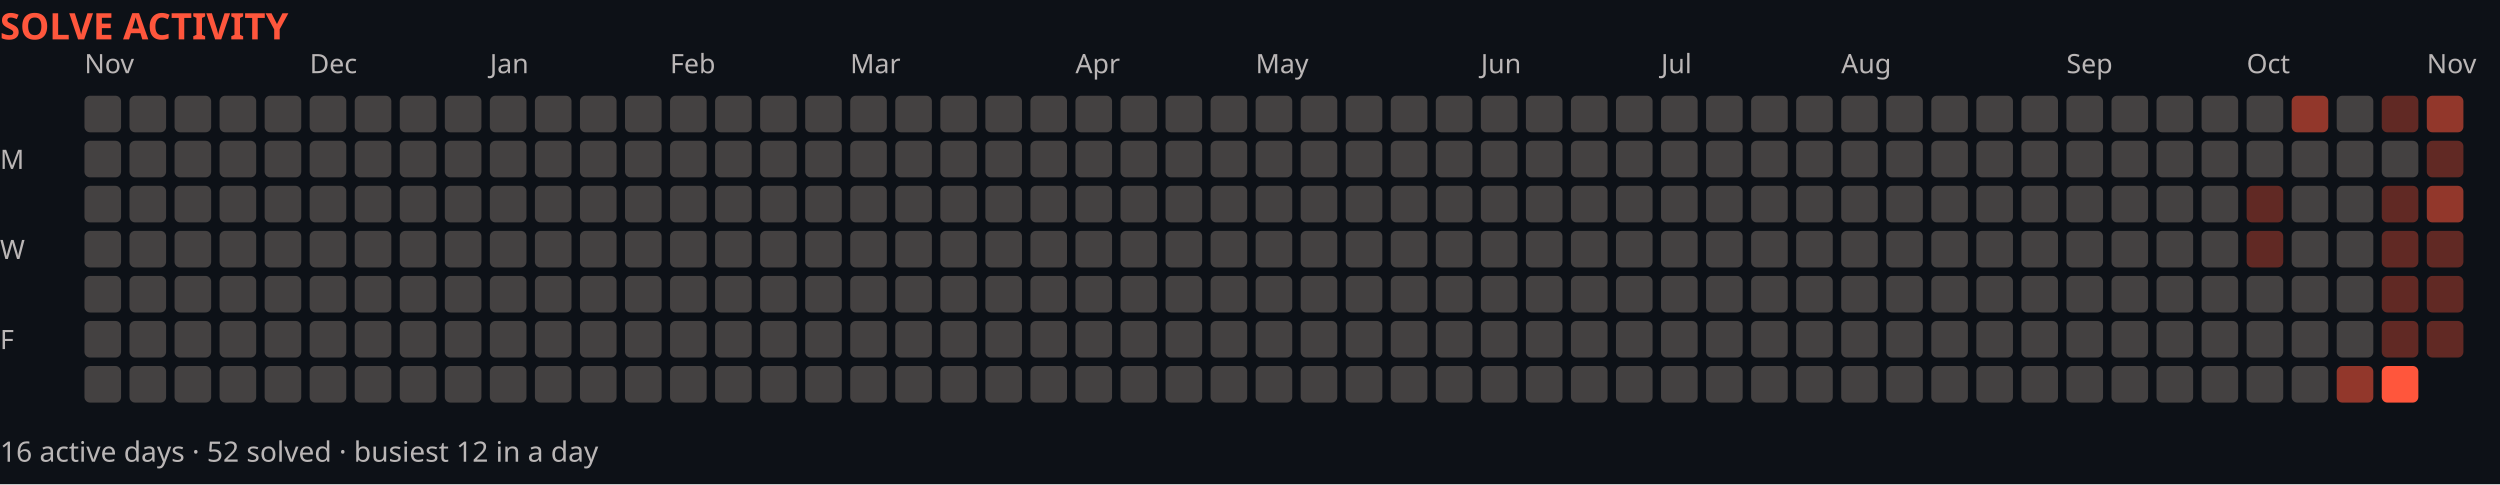
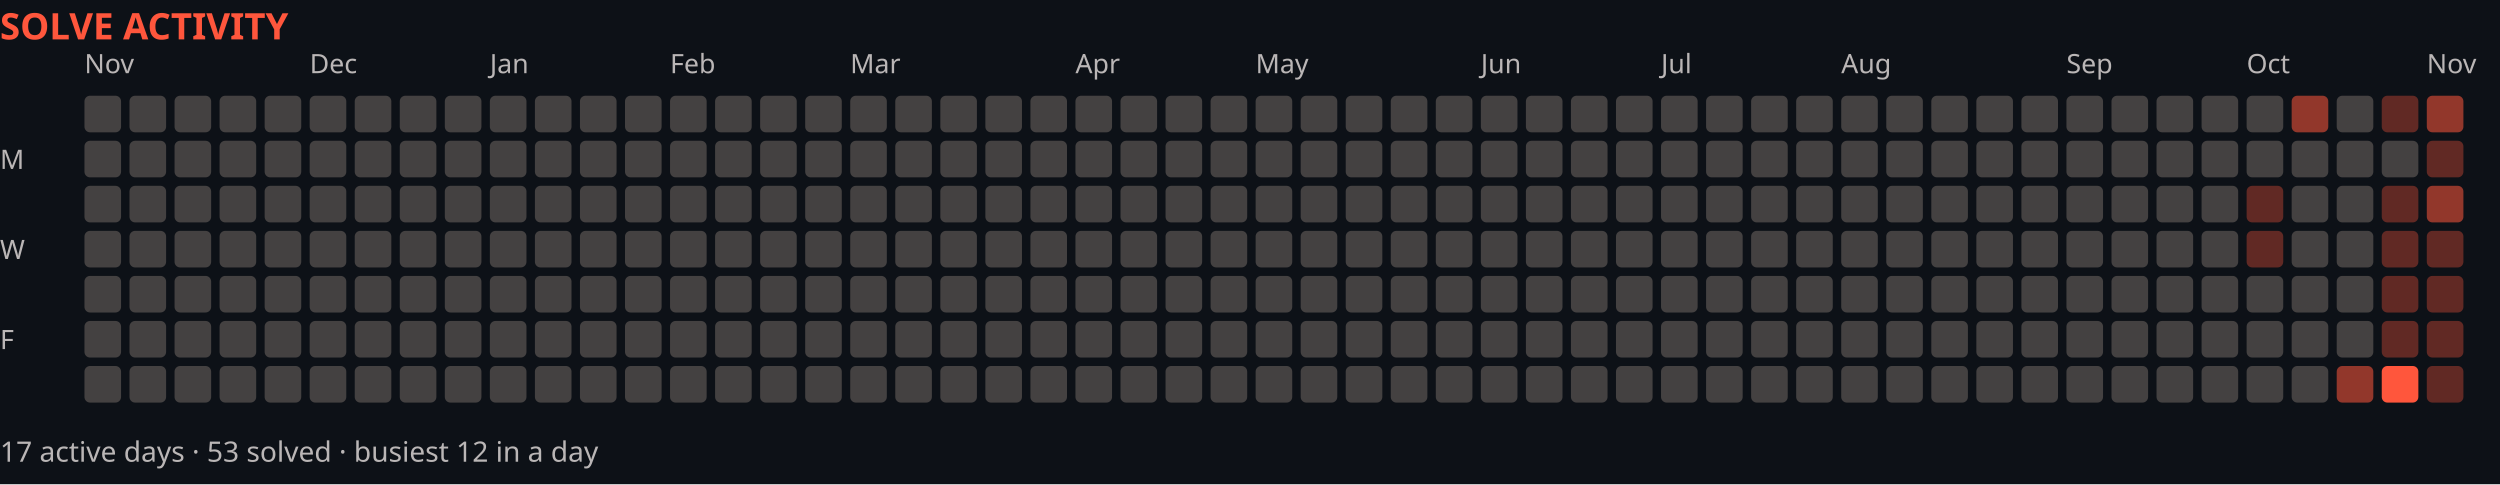
<svg xmlns="http://www.w3.org/2000/svg" width="888" height="172" viewBox="0 0 888 172" role="img" aria-label="Solve activity over the last year">
  <rect width="888" height="172" fill="#0d1117" />
  <text x="0" y="14" font-family="system-ui,sans-serif" font-size="13" font-weight="700" fill="#ff563c">SOLVE ACTIVITY</text>
  <text x="30" y="26" font-family="system-ui,sans-serif" font-size="9.5" fill="#bab6b6">Nov</text>
  <text x="110" y="26" font-family="system-ui,sans-serif" font-size="9.5" fill="#bab6b6">Dec</text>
  <text x="174" y="26" font-family="system-ui,sans-serif" font-size="9.5" fill="#bab6b6">Jan</text>
  <text x="238" y="26" font-family="system-ui,sans-serif" font-size="9.5" fill="#bab6b6">Feb</text>
  <text x="302" y="26" font-family="system-ui,sans-serif" font-size="9.5" fill="#bab6b6">Mar</text>
  <text x="382" y="26" font-family="system-ui,sans-serif" font-size="9.5" fill="#bab6b6">Apr</text>
  <text x="446" y="26" font-family="system-ui,sans-serif" font-size="9.5" fill="#bab6b6">May</text>
  <text x="526" y="26" font-family="system-ui,sans-serif" font-size="9.5" fill="#bab6b6">Jun</text>
  <text x="590" y="26" font-family="system-ui,sans-serif" font-size="9.5" fill="#bab6b6">Jul</text>
  <text x="654" y="26" font-family="system-ui,sans-serif" font-size="9.5" fill="#bab6b6">Aug</text>
  <text x="734" y="26" font-family="system-ui,sans-serif" font-size="9.5" fill="#bab6b6">Sep</text>
  <text x="798" y="26" font-family="system-ui,sans-serif" font-size="9.5" fill="#bab6b6">Oct</text>
  <text x="862" y="26" font-family="system-ui,sans-serif" font-size="9.5" fill="#bab6b6">Nov</text>
  <text x="0" y="60" font-family="system-ui,sans-serif" font-size="9.5" fill="#bab6b6">M</text>
  <text x="0" y="92" font-family="system-ui,sans-serif" font-size="9.5" fill="#bab6b6">W</text>
  <text x="0" y="124" font-family="system-ui,sans-serif" font-size="9.5" fill="#bab6b6">F</text>
  <rect x="30" y="34" width="13" height="13" fill="#444141" rx="2" />
  <rect x="30" y="50" width="13" height="13" fill="#444141" rx="2" />
  <rect x="30" y="66" width="13" height="13" fill="#444141" rx="2" />
  <rect x="30" y="82" width="13" height="13" fill="#444141" rx="2" />
  <rect x="30" y="98" width="13" height="13" fill="#444141" rx="2" />
  <rect x="30" y="114" width="13" height="13" fill="#444141" rx="2" />
  <rect x="30" y="130" width="13" height="13" fill="#444141" rx="2" />
  <rect x="46" y="34" width="13" height="13" fill="#444141" rx="2" />
  <rect x="46" y="50" width="13" height="13" fill="#444141" rx="2" />
  <rect x="46" y="66" width="13" height="13" fill="#444141" rx="2" />
  <rect x="46" y="82" width="13" height="13" fill="#444141" rx="2" />
  <rect x="46" y="98" width="13" height="13" fill="#444141" rx="2" />
  <rect x="46" y="114" width="13" height="13" fill="#444141" rx="2" />
  <rect x="46" y="130" width="13" height="13" fill="#444141" rx="2" />
  <rect x="62" y="34" width="13" height="13" fill="#444141" rx="2" />
  <rect x="62" y="50" width="13" height="13" fill="#444141" rx="2" />
  <rect x="62" y="66" width="13" height="13" fill="#444141" rx="2" />
  <rect x="62" y="82" width="13" height="13" fill="#444141" rx="2" />
  <rect x="62" y="98" width="13" height="13" fill="#444141" rx="2" />
  <rect x="62" y="114" width="13" height="13" fill="#444141" rx="2" />
  <rect x="62" y="130" width="13" height="13" fill="#444141" rx="2" />
  <rect x="78" y="34" width="13" height="13" fill="#444141" rx="2" />
  <rect x="78" y="50" width="13" height="13" fill="#444141" rx="2" />
  <rect x="78" y="66" width="13" height="13" fill="#444141" rx="2" />
  <rect x="78" y="82" width="13" height="13" fill="#444141" rx="2" />
  <rect x="78" y="98" width="13" height="13" fill="#444141" rx="2" />
  <rect x="78" y="114" width="13" height="13" fill="#444141" rx="2" />
  <rect x="78" y="130" width="13" height="13" fill="#444141" rx="2" />
  <rect x="94" y="34" width="13" height="13" fill="#444141" rx="2" />
  <rect x="94" y="50" width="13" height="13" fill="#444141" rx="2" />
  <rect x="94" y="66" width="13" height="13" fill="#444141" rx="2" />
  <rect x="94" y="82" width="13" height="13" fill="#444141" rx="2" />
  <rect x="94" y="98" width="13" height="13" fill="#444141" rx="2" />
  <rect x="94" y="114" width="13" height="13" fill="#444141" rx="2" />
  <rect x="94" y="130" width="13" height="13" fill="#444141" rx="2" />
  <rect x="110" y="34" width="13" height="13" fill="#444141" rx="2" />
  <rect x="110" y="50" width="13" height="13" fill="#444141" rx="2" />
  <rect x="110" y="66" width="13" height="13" fill="#444141" rx="2" />
  <rect x="110" y="82" width="13" height="13" fill="#444141" rx="2" />
  <rect x="110" y="98" width="13" height="13" fill="#444141" rx="2" />
  <rect x="110" y="114" width="13" height="13" fill="#444141" rx="2" />
  <rect x="110" y="130" width="13" height="13" fill="#444141" rx="2" />
  <rect x="126" y="34" width="13" height="13" fill="#444141" rx="2" />
  <rect x="126" y="50" width="13" height="13" fill="#444141" rx="2" />
  <rect x="126" y="66" width="13" height="13" fill="#444141" rx="2" />
  <rect x="126" y="82" width="13" height="13" fill="#444141" rx="2" />
  <rect x="126" y="98" width="13" height="13" fill="#444141" rx="2" />
  <rect x="126" y="114" width="13" height="13" fill="#444141" rx="2" />
  <rect x="126" y="130" width="13" height="13" fill="#444141" rx="2" />
  <rect x="142" y="34" width="13" height="13" fill="#444141" rx="2" />
  <rect x="142" y="50" width="13" height="13" fill="#444141" rx="2" />
  <rect x="142" y="66" width="13" height="13" fill="#444141" rx="2" />
  <rect x="142" y="82" width="13" height="13" fill="#444141" rx="2" />
  <rect x="142" y="98" width="13" height="13" fill="#444141" rx="2" />
  <rect x="142" y="114" width="13" height="13" fill="#444141" rx="2" />
  <rect x="142" y="130" width="13" height="13" fill="#444141" rx="2" />
  <rect x="158" y="34" width="13" height="13" fill="#444141" rx="2" />
  <rect x="158" y="50" width="13" height="13" fill="#444141" rx="2" />
  <rect x="158" y="66" width="13" height="13" fill="#444141" rx="2" />
  <rect x="158" y="82" width="13" height="13" fill="#444141" rx="2" />
  <rect x="158" y="98" width="13" height="13" fill="#444141" rx="2" />
  <rect x="158" y="114" width="13" height="13" fill="#444141" rx="2" />
  <rect x="158" y="130" width="13" height="13" fill="#444141" rx="2" />
  <rect x="174" y="34" width="13" height="13" fill="#444141" rx="2" />
  <rect x="174" y="50" width="13" height="13" fill="#444141" rx="2" />
  <rect x="174" y="66" width="13" height="13" fill="#444141" rx="2" />
  <rect x="174" y="82" width="13" height="13" fill="#444141" rx="2" />
  <rect x="174" y="98" width="13" height="13" fill="#444141" rx="2" />
  <rect x="174" y="114" width="13" height="13" fill="#444141" rx="2" />
  <rect x="174" y="130" width="13" height="13" fill="#444141" rx="2" />
  <rect x="190" y="34" width="13" height="13" fill="#444141" rx="2" />
  <rect x="190" y="50" width="13" height="13" fill="#444141" rx="2" />
  <rect x="190" y="66" width="13" height="13" fill="#444141" rx="2" />
  <rect x="190" y="82" width="13" height="13" fill="#444141" rx="2" />
  <rect x="190" y="98" width="13" height="13" fill="#444141" rx="2" />
  <rect x="190" y="114" width="13" height="13" fill="#444141" rx="2" />
  <rect x="190" y="130" width="13" height="13" fill="#444141" rx="2" />
  <rect x="206" y="34" width="13" height="13" fill="#444141" rx="2" />
  <rect x="206" y="50" width="13" height="13" fill="#444141" rx="2" />
  <rect x="206" y="66" width="13" height="13" fill="#444141" rx="2" />
  <rect x="206" y="82" width="13" height="13" fill="#444141" rx="2" />
  <rect x="206" y="98" width="13" height="13" fill="#444141" rx="2" />
  <rect x="206" y="114" width="13" height="13" fill="#444141" rx="2" />
  <rect x="206" y="130" width="13" height="13" fill="#444141" rx="2" />
  <rect x="222" y="34" width="13" height="13" fill="#444141" rx="2" />
  <rect x="222" y="50" width="13" height="13" fill="#444141" rx="2" />
  <rect x="222" y="66" width="13" height="13" fill="#444141" rx="2" />
  <rect x="222" y="82" width="13" height="13" fill="#444141" rx="2" />
  <rect x="222" y="98" width="13" height="13" fill="#444141" rx="2" />
  <rect x="222" y="114" width="13" height="13" fill="#444141" rx="2" />
  <rect x="222" y="130" width="13" height="13" fill="#444141" rx="2" />
  <rect x="238" y="34" width="13" height="13" fill="#444141" rx="2" />
  <rect x="238" y="50" width="13" height="13" fill="#444141" rx="2" />
  <rect x="238" y="66" width="13" height="13" fill="#444141" rx="2" />
  <rect x="238" y="82" width="13" height="13" fill="#444141" rx="2" />
  <rect x="238" y="98" width="13" height="13" fill="#444141" rx="2" />
  <rect x="238" y="114" width="13" height="13" fill="#444141" rx="2" />
  <rect x="238" y="130" width="13" height="13" fill="#444141" rx="2" />
  <rect x="254" y="34" width="13" height="13" fill="#444141" rx="2" />
  <rect x="254" y="50" width="13" height="13" fill="#444141" rx="2" />
  <rect x="254" y="66" width="13" height="13" fill="#444141" rx="2" />
  <rect x="254" y="82" width="13" height="13" fill="#444141" rx="2" />
  <rect x="254" y="98" width="13" height="13" fill="#444141" rx="2" />
  <rect x="254" y="114" width="13" height="13" fill="#444141" rx="2" />
  <rect x="254" y="130" width="13" height="13" fill="#444141" rx="2" />
  <rect x="270" y="34" width="13" height="13" fill="#444141" rx="2" />
  <rect x="270" y="50" width="13" height="13" fill="#444141" rx="2" />
  <rect x="270" y="66" width="13" height="13" fill="#444141" rx="2" />
  <rect x="270" y="82" width="13" height="13" fill="#444141" rx="2" />
  <rect x="270" y="98" width="13" height="13" fill="#444141" rx="2" />
  <rect x="270" y="114" width="13" height="13" fill="#444141" rx="2" />
  <rect x="270" y="130" width="13" height="13" fill="#444141" rx="2" />
  <rect x="286" y="34" width="13" height="13" fill="#444141" rx="2" />
  <rect x="286" y="50" width="13" height="13" fill="#444141" rx="2" />
  <rect x="286" y="66" width="13" height="13" fill="#444141" rx="2" />
  <rect x="286" y="82" width="13" height="13" fill="#444141" rx="2" />
  <rect x="286" y="98" width="13" height="13" fill="#444141" rx="2" />
  <rect x="286" y="114" width="13" height="13" fill="#444141" rx="2" />
  <rect x="286" y="130" width="13" height="13" fill="#444141" rx="2" />
  <rect x="302" y="34" width="13" height="13" fill="#444141" rx="2" />
  <rect x="302" y="50" width="13" height="13" fill="#444141" rx="2" />
  <rect x="302" y="66" width="13" height="13" fill="#444141" rx="2" />
  <rect x="302" y="82" width="13" height="13" fill="#444141" rx="2" />
  <rect x="302" y="98" width="13" height="13" fill="#444141" rx="2" />
  <rect x="302" y="114" width="13" height="13" fill="#444141" rx="2" />
  <rect x="302" y="130" width="13" height="13" fill="#444141" rx="2" />
  <rect x="318" y="34" width="13" height="13" fill="#444141" rx="2" />
  <rect x="318" y="50" width="13" height="13" fill="#444141" rx="2" />
  <rect x="318" y="66" width="13" height="13" fill="#444141" rx="2" />
  <rect x="318" y="82" width="13" height="13" fill="#444141" rx="2" />
  <rect x="318" y="98" width="13" height="13" fill="#444141" rx="2" />
  <rect x="318" y="114" width="13" height="13" fill="#444141" rx="2" />
  <rect x="318" y="130" width="13" height="13" fill="#444141" rx="2" />
  <rect x="334" y="34" width="13" height="13" fill="#444141" rx="2" />
  <rect x="334" y="50" width="13" height="13" fill="#444141" rx="2" />
  <rect x="334" y="66" width="13" height="13" fill="#444141" rx="2" />
  <rect x="334" y="82" width="13" height="13" fill="#444141" rx="2" />
  <rect x="334" y="98" width="13" height="13" fill="#444141" rx="2" />
  <rect x="334" y="114" width="13" height="13" fill="#444141" rx="2" />
  <rect x="334" y="130" width="13" height="13" fill="#444141" rx="2" />
  <rect x="350" y="34" width="13" height="13" fill="#444141" rx="2" />
  <rect x="350" y="50" width="13" height="13" fill="#444141" rx="2" />
  <rect x="350" y="66" width="13" height="13" fill="#444141" rx="2" />
  <rect x="350" y="82" width="13" height="13" fill="#444141" rx="2" />
  <rect x="350" y="98" width="13" height="13" fill="#444141" rx="2" />
  <rect x="350" y="114" width="13" height="13" fill="#444141" rx="2" />
  <rect x="350" y="130" width="13" height="13" fill="#444141" rx="2" />
  <rect x="366" y="34" width="13" height="13" fill="#444141" rx="2" />
  <rect x="366" y="50" width="13" height="13" fill="#444141" rx="2" />
  <rect x="366" y="66" width="13" height="13" fill="#444141" rx="2" />
  <rect x="366" y="82" width="13" height="13" fill="#444141" rx="2" />
  <rect x="366" y="98" width="13" height="13" fill="#444141" rx="2" />
  <rect x="366" y="114" width="13" height="13" fill="#444141" rx="2" />
  <rect x="366" y="130" width="13" height="13" fill="#444141" rx="2" />
  <rect x="382" y="34" width="13" height="13" fill="#444141" rx="2" />
  <rect x="382" y="50" width="13" height="13" fill="#444141" rx="2" />
  <rect x="382" y="66" width="13" height="13" fill="#444141" rx="2" />
  <rect x="382" y="82" width="13" height="13" fill="#444141" rx="2" />
  <rect x="382" y="98" width="13" height="13" fill="#444141" rx="2" />
  <rect x="382" y="114" width="13" height="13" fill="#444141" rx="2" />
  <rect x="382" y="130" width="13" height="13" fill="#444141" rx="2" />
  <rect x="398" y="34" width="13" height="13" fill="#444141" rx="2" />
  <rect x="398" y="50" width="13" height="13" fill="#444141" rx="2" />
  <rect x="398" y="66" width="13" height="13" fill="#444141" rx="2" />
  <rect x="398" y="82" width="13" height="13" fill="#444141" rx="2" />
  <rect x="398" y="98" width="13" height="13" fill="#444141" rx="2" />
  <rect x="398" y="114" width="13" height="13" fill="#444141" rx="2" />
  <rect x="398" y="130" width="13" height="13" fill="#444141" rx="2" />
  <rect x="414" y="34" width="13" height="13" fill="#444141" rx="2" />
  <rect x="414" y="50" width="13" height="13" fill="#444141" rx="2" />
  <rect x="414" y="66" width="13" height="13" fill="#444141" rx="2" />
  <rect x="414" y="82" width="13" height="13" fill="#444141" rx="2" />
  <rect x="414" y="98" width="13" height="13" fill="#444141" rx="2" />
  <rect x="414" y="114" width="13" height="13" fill="#444141" rx="2" />
  <rect x="414" y="130" width="13" height="13" fill="#444141" rx="2" />
  <rect x="430" y="34" width="13" height="13" fill="#444141" rx="2" />
  <rect x="430" y="50" width="13" height="13" fill="#444141" rx="2" />
  <rect x="430" y="66" width="13" height="13" fill="#444141" rx="2" />
  <rect x="430" y="82" width="13" height="13" fill="#444141" rx="2" />
  <rect x="430" y="98" width="13" height="13" fill="#444141" rx="2" />
  <rect x="430" y="114" width="13" height="13" fill="#444141" rx="2" />
  <rect x="430" y="130" width="13" height="13" fill="#444141" rx="2" />
  <rect x="446" y="34" width="13" height="13" fill="#444141" rx="2" />
  <rect x="446" y="50" width="13" height="13" fill="#444141" rx="2" />
  <rect x="446" y="66" width="13" height="13" fill="#444141" rx="2" />
  <rect x="446" y="82" width="13" height="13" fill="#444141" rx="2" />
  <rect x="446" y="98" width="13" height="13" fill="#444141" rx="2" />
  <rect x="446" y="114" width="13" height="13" fill="#444141" rx="2" />
  <rect x="446" y="130" width="13" height="13" fill="#444141" rx="2" />
  <rect x="462" y="34" width="13" height="13" fill="#444141" rx="2" />
  <rect x="462" y="50" width="13" height="13" fill="#444141" rx="2" />
  <rect x="462" y="66" width="13" height="13" fill="#444141" rx="2" />
  <rect x="462" y="82" width="13" height="13" fill="#444141" rx="2" />
  <rect x="462" y="98" width="13" height="13" fill="#444141" rx="2" />
  <rect x="462" y="114" width="13" height="13" fill="#444141" rx="2" />
  <rect x="462" y="130" width="13" height="13" fill="#444141" rx="2" />
  <rect x="478" y="34" width="13" height="13" fill="#444141" rx="2" />
  <rect x="478" y="50" width="13" height="13" fill="#444141" rx="2" />
  <rect x="478" y="66" width="13" height="13" fill="#444141" rx="2" />
  <rect x="478" y="82" width="13" height="13" fill="#444141" rx="2" />
  <rect x="478" y="98" width="13" height="13" fill="#444141" rx="2" />
  <rect x="478" y="114" width="13" height="13" fill="#444141" rx="2" />
  <rect x="478" y="130" width="13" height="13" fill="#444141" rx="2" />
  <rect x="494" y="34" width="13" height="13" fill="#444141" rx="2" />
  <rect x="494" y="50" width="13" height="13" fill="#444141" rx="2" />
  <rect x="494" y="66" width="13" height="13" fill="#444141" rx="2" />
  <rect x="494" y="82" width="13" height="13" fill="#444141" rx="2" />
  <rect x="494" y="98" width="13" height="13" fill="#444141" rx="2" />
  <rect x="494" y="114" width="13" height="13" fill="#444141" rx="2" />
  <rect x="494" y="130" width="13" height="13" fill="#444141" rx="2" />
  <rect x="510" y="34" width="13" height="13" fill="#444141" rx="2" />
  <rect x="510" y="50" width="13" height="13" fill="#444141" rx="2" />
  <rect x="510" y="66" width="13" height="13" fill="#444141" rx="2" />
  <rect x="510" y="82" width="13" height="13" fill="#444141" rx="2" />
  <rect x="510" y="98" width="13" height="13" fill="#444141" rx="2" />
  <rect x="510" y="114" width="13" height="13" fill="#444141" rx="2" />
  <rect x="510" y="130" width="13" height="13" fill="#444141" rx="2" />
  <rect x="526" y="34" width="13" height="13" fill="#444141" rx="2" />
  <rect x="526" y="50" width="13" height="13" fill="#444141" rx="2" />
  <rect x="526" y="66" width="13" height="13" fill="#444141" rx="2" />
  <rect x="526" y="82" width="13" height="13" fill="#444141" rx="2" />
  <rect x="526" y="98" width="13" height="13" fill="#444141" rx="2" />
  <rect x="526" y="114" width="13" height="13" fill="#444141" rx="2" />
  <rect x="526" y="130" width="13" height="13" fill="#444141" rx="2" />
  <rect x="542" y="34" width="13" height="13" fill="#444141" rx="2" />
  <rect x="542" y="50" width="13" height="13" fill="#444141" rx="2" />
  <rect x="542" y="66" width="13" height="13" fill="#444141" rx="2" />
  <rect x="542" y="82" width="13" height="13" fill="#444141" rx="2" />
  <rect x="542" y="98" width="13" height="13" fill="#444141" rx="2" />
  <rect x="542" y="114" width="13" height="13" fill="#444141" rx="2" />
  <rect x="542" y="130" width="13" height="13" fill="#444141" rx="2" />
  <rect x="558" y="34" width="13" height="13" fill="#444141" rx="2" />
  <rect x="558" y="50" width="13" height="13" fill="#444141" rx="2" />
  <rect x="558" y="66" width="13" height="13" fill="#444141" rx="2" />
  <rect x="558" y="82" width="13" height="13" fill="#444141" rx="2" />
  <rect x="558" y="98" width="13" height="13" fill="#444141" rx="2" />
  <rect x="558" y="114" width="13" height="13" fill="#444141" rx="2" />
  <rect x="558" y="130" width="13" height="13" fill="#444141" rx="2" />
  <rect x="574" y="34" width="13" height="13" fill="#444141" rx="2" />
  <rect x="574" y="50" width="13" height="13" fill="#444141" rx="2" />
  <rect x="574" y="66" width="13" height="13" fill="#444141" rx="2" />
  <rect x="574" y="82" width="13" height="13" fill="#444141" rx="2" />
  <rect x="574" y="98" width="13" height="13" fill="#444141" rx="2" />
  <rect x="574" y="114" width="13" height="13" fill="#444141" rx="2" />
  <rect x="574" y="130" width="13" height="13" fill="#444141" rx="2" />
  <rect x="590" y="34" width="13" height="13" fill="#444141" rx="2" />
  <rect x="590" y="50" width="13" height="13" fill="#444141" rx="2" />
  <rect x="590" y="66" width="13" height="13" fill="#444141" rx="2" />
  <rect x="590" y="82" width="13" height="13" fill="#444141" rx="2" />
  <rect x="590" y="98" width="13" height="13" fill="#444141" rx="2" />
  <rect x="590" y="114" width="13" height="13" fill="#444141" rx="2" />
  <rect x="590" y="130" width="13" height="13" fill="#444141" rx="2" />
  <rect x="606" y="34" width="13" height="13" fill="#444141" rx="2" />
  <rect x="606" y="50" width="13" height="13" fill="#444141" rx="2" />
  <rect x="606" y="66" width="13" height="13" fill="#444141" rx="2" />
  <rect x="606" y="82" width="13" height="13" fill="#444141" rx="2" />
  <rect x="606" y="98" width="13" height="13" fill="#444141" rx="2" />
  <rect x="606" y="114" width="13" height="13" fill="#444141" rx="2" />
  <rect x="606" y="130" width="13" height="13" fill="#444141" rx="2" />
  <rect x="622" y="34" width="13" height="13" fill="#444141" rx="2" />
  <rect x="622" y="50" width="13" height="13" fill="#444141" rx="2" />
  <rect x="622" y="66" width="13" height="13" fill="#444141" rx="2" />
  <rect x="622" y="82" width="13" height="13" fill="#444141" rx="2" />
  <rect x="622" y="98" width="13" height="13" fill="#444141" rx="2" />
  <rect x="622" y="114" width="13" height="13" fill="#444141" rx="2" />
  <rect x="622" y="130" width="13" height="13" fill="#444141" rx="2" />
  <rect x="638" y="34" width="13" height="13" fill="#444141" rx="2" />
  <rect x="638" y="50" width="13" height="13" fill="#444141" rx="2" />
  <rect x="638" y="66" width="13" height="13" fill="#444141" rx="2" />
  <rect x="638" y="82" width="13" height="13" fill="#444141" rx="2" />
  <rect x="638" y="98" width="13" height="13" fill="#444141" rx="2" />
  <rect x="638" y="114" width="13" height="13" fill="#444141" rx="2" />
  <rect x="638" y="130" width="13" height="13" fill="#444141" rx="2" />
  <rect x="654" y="34" width="13" height="13" fill="#444141" rx="2" />
  <rect x="654" y="50" width="13" height="13" fill="#444141" rx="2" />
  <rect x="654" y="66" width="13" height="13" fill="#444141" rx="2" />
  <rect x="654" y="82" width="13" height="13" fill="#444141" rx="2" />
  <rect x="654" y="98" width="13" height="13" fill="#444141" rx="2" />
  <rect x="654" y="114" width="13" height="13" fill="#444141" rx="2" />
  <rect x="654" y="130" width="13" height="13" fill="#444141" rx="2" />
  <rect x="670" y="34" width="13" height="13" fill="#444141" rx="2" />
  <rect x="670" y="50" width="13" height="13" fill="#444141" rx="2" />
  <rect x="670" y="66" width="13" height="13" fill="#444141" rx="2" />
  <rect x="670" y="82" width="13" height="13" fill="#444141" rx="2" />
  <rect x="670" y="98" width="13" height="13" fill="#444141" rx="2" />
  <rect x="670" y="114" width="13" height="13" fill="#444141" rx="2" />
  <rect x="670" y="130" width="13" height="13" fill="#444141" rx="2" />
  <rect x="686" y="34" width="13" height="13" fill="#444141" rx="2" />
  <rect x="686" y="50" width="13" height="13" fill="#444141" rx="2" />
  <rect x="686" y="66" width="13" height="13" fill="#444141" rx="2" />
  <rect x="686" y="82" width="13" height="13" fill="#444141" rx="2" />
  <rect x="686" y="98" width="13" height="13" fill="#444141" rx="2" />
  <rect x="686" y="114" width="13" height="13" fill="#444141" rx="2" />
  <rect x="686" y="130" width="13" height="13" fill="#444141" rx="2" />
  <rect x="702" y="34" width="13" height="13" fill="#444141" rx="2" />
  <rect x="702" y="50" width="13" height="13" fill="#444141" rx="2" />
  <rect x="702" y="66" width="13" height="13" fill="#444141" rx="2" />
  <rect x="702" y="82" width="13" height="13" fill="#444141" rx="2" />
  <rect x="702" y="98" width="13" height="13" fill="#444141" rx="2" />
  <rect x="702" y="114" width="13" height="13" fill="#444141" rx="2" />
  <rect x="702" y="130" width="13" height="13" fill="#444141" rx="2" />
  <rect x="718" y="34" width="13" height="13" fill="#444141" rx="2" />
  <rect x="718" y="50" width="13" height="13" fill="#444141" rx="2" />
  <rect x="718" y="66" width="13" height="13" fill="#444141" rx="2" />
  <rect x="718" y="82" width="13" height="13" fill="#444141" rx="2" />
  <rect x="718" y="98" width="13" height="13" fill="#444141" rx="2" />
  <rect x="718" y="114" width="13" height="13" fill="#444141" rx="2" />
  <rect x="718" y="130" width="13" height="13" fill="#444141" rx="2" />
  <rect x="734" y="34" width="13" height="13" fill="#444141" rx="2" />
  <rect x="734" y="50" width="13" height="13" fill="#444141" rx="2" />
  <rect x="734" y="66" width="13" height="13" fill="#444141" rx="2" />
  <rect x="734" y="82" width="13" height="13" fill="#444141" rx="2" />
  <rect x="734" y="98" width="13" height="13" fill="#444141" rx="2" />
  <rect x="734" y="114" width="13" height="13" fill="#444141" rx="2" />
  <rect x="734" y="130" width="13" height="13" fill="#444141" rx="2" />
  <rect x="750" y="34" width="13" height="13" fill="#444141" rx="2" />
  <rect x="750" y="50" width="13" height="13" fill="#444141" rx="2" />
  <rect x="750" y="66" width="13" height="13" fill="#444141" rx="2" />
  <rect x="750" y="82" width="13" height="13" fill="#444141" rx="2" />
  <rect x="750" y="98" width="13" height="13" fill="#444141" rx="2" />
  <rect x="750" y="114" width="13" height="13" fill="#444141" rx="2" />
  <rect x="750" y="130" width="13" height="13" fill="#444141" rx="2" />
  <rect x="766" y="34" width="13" height="13" fill="#444141" rx="2" />
  <rect x="766" y="50" width="13" height="13" fill="#444141" rx="2" />
  <rect x="766" y="66" width="13" height="13" fill="#444141" rx="2" />
  <rect x="766" y="82" width="13" height="13" fill="#444141" rx="2" />
  <rect x="766" y="98" width="13" height="13" fill="#444141" rx="2" />
  <rect x="766" y="114" width="13" height="13" fill="#444141" rx="2" />
  <rect x="766" y="130" width="13" height="13" fill="#444141" rx="2" />
  <rect x="782" y="34" width="13" height="13" fill="#444141" rx="2" />
  <rect x="782" y="50" width="13" height="13" fill="#444141" rx="2" />
  <rect x="782" y="66" width="13" height="13" fill="#444141" rx="2" />
  <rect x="782" y="82" width="13" height="13" fill="#444141" rx="2" />
  <rect x="782" y="98" width="13" height="13" fill="#444141" rx="2" />
  <rect x="782" y="114" width="13" height="13" fill="#444141" rx="2" />
  <rect x="782" y="130" width="13" height="13" fill="#444141" rx="2" />
  <rect x="798" y="34" width="13" height="13" fill="#444141" rx="2" />
  <rect x="798" y="50" width="13" height="13" fill="#444141" rx="2" />
  <rect x="798" y="66" width="13" height="13" fill="#ff563c59" rx="2" />
  <rect x="798" y="82" width="13" height="13" fill="#ff563c59" rx="2" />
  <rect x="798" y="98" width="13" height="13" fill="#444141" rx="2" />
  <rect x="798" y="114" width="13" height="13" fill="#444141" rx="2" />
  <rect x="798" y="130" width="13" height="13" fill="#444141" rx="2" />
  <rect x="814" y="34" width="13" height="13" fill="#ff563c8c" rx="2" />
  <rect x="814" y="50" width="13" height="13" fill="#444141" rx="2" />
  <rect x="814" y="66" width="13" height="13" fill="#444141" rx="2" />
  <rect x="814" y="82" width="13" height="13" fill="#444141" rx="2" />
  <rect x="814" y="98" width="13" height="13" fill="#444141" rx="2" />
  <rect x="814" y="114" width="13" height="13" fill="#444141" rx="2" />
  <rect x="814" y="130" width="13" height="13" fill="#444141" rx="2" />
  <rect x="830" y="34" width="13" height="13" fill="#444141" rx="2" />
  <rect x="830" y="50" width="13" height="13" fill="#444141" rx="2" />
  <rect x="830" y="66" width="13" height="13" fill="#444141" rx="2" />
  <rect x="830" y="82" width="13" height="13" fill="#444141" rx="2" />
  <rect x="830" y="98" width="13" height="13" fill="#444141" rx="2" />
  <rect x="830" y="114" width="13" height="13" fill="#444141" rx="2" />
  <rect x="830" y="130" width="13" height="13" fill="#ff563c8c" rx="2" />
  <rect x="846" y="34" width="13" height="13" fill="#ff563c59" rx="2" />
  <rect x="846" y="50" width="13" height="13" fill="#444141" rx="2" />
  <rect x="846" y="66" width="13" height="13" fill="#ff563c59" rx="2" />
  <rect x="846" y="82" width="13" height="13" fill="#ff563c59" rx="2" />
  <rect x="846" y="98" width="13" height="13" fill="#ff563c59" rx="2" />
  <rect x="846" y="114" width="13" height="13" fill="#ff563c59" rx="2" />
  <rect x="846" y="130" width="13" height="13" fill="#ff563c" rx="2" />
  <rect x="862" y="34" width="13" height="13" fill="#ff563c8c" rx="2" />
  <rect x="862" y="50" width="13" height="13" fill="#ff563c59" rx="2" />
  <rect x="862" y="66" width="13" height="13" fill="#ff563c8c" rx="2" />
  <rect x="862" y="82" width="13" height="13" fill="#ff563c59" rx="2" />
  <rect x="862" y="98" width="13" height="13" fill="#ff563c59" rx="2" />
  <rect x="862" y="114" width="13" height="13" fill="#ff563c59" rx="2" />
-   <text x="0" y="164" font-family="system-ui,sans-serif" font-size="10" fill="#bab6b6">16 active days · 52 solved · busiest 12 in a day</text>
+   <rect x="862" y="130" width="13" height="13" fill="#ff563c59" rx="2" />
+   <text x="0" y="164" font-family="system-ui,sans-serif" font-size="10" fill="#bab6b6">17 active days · 53 solved · busiest 12 in a day</text>
</svg>
